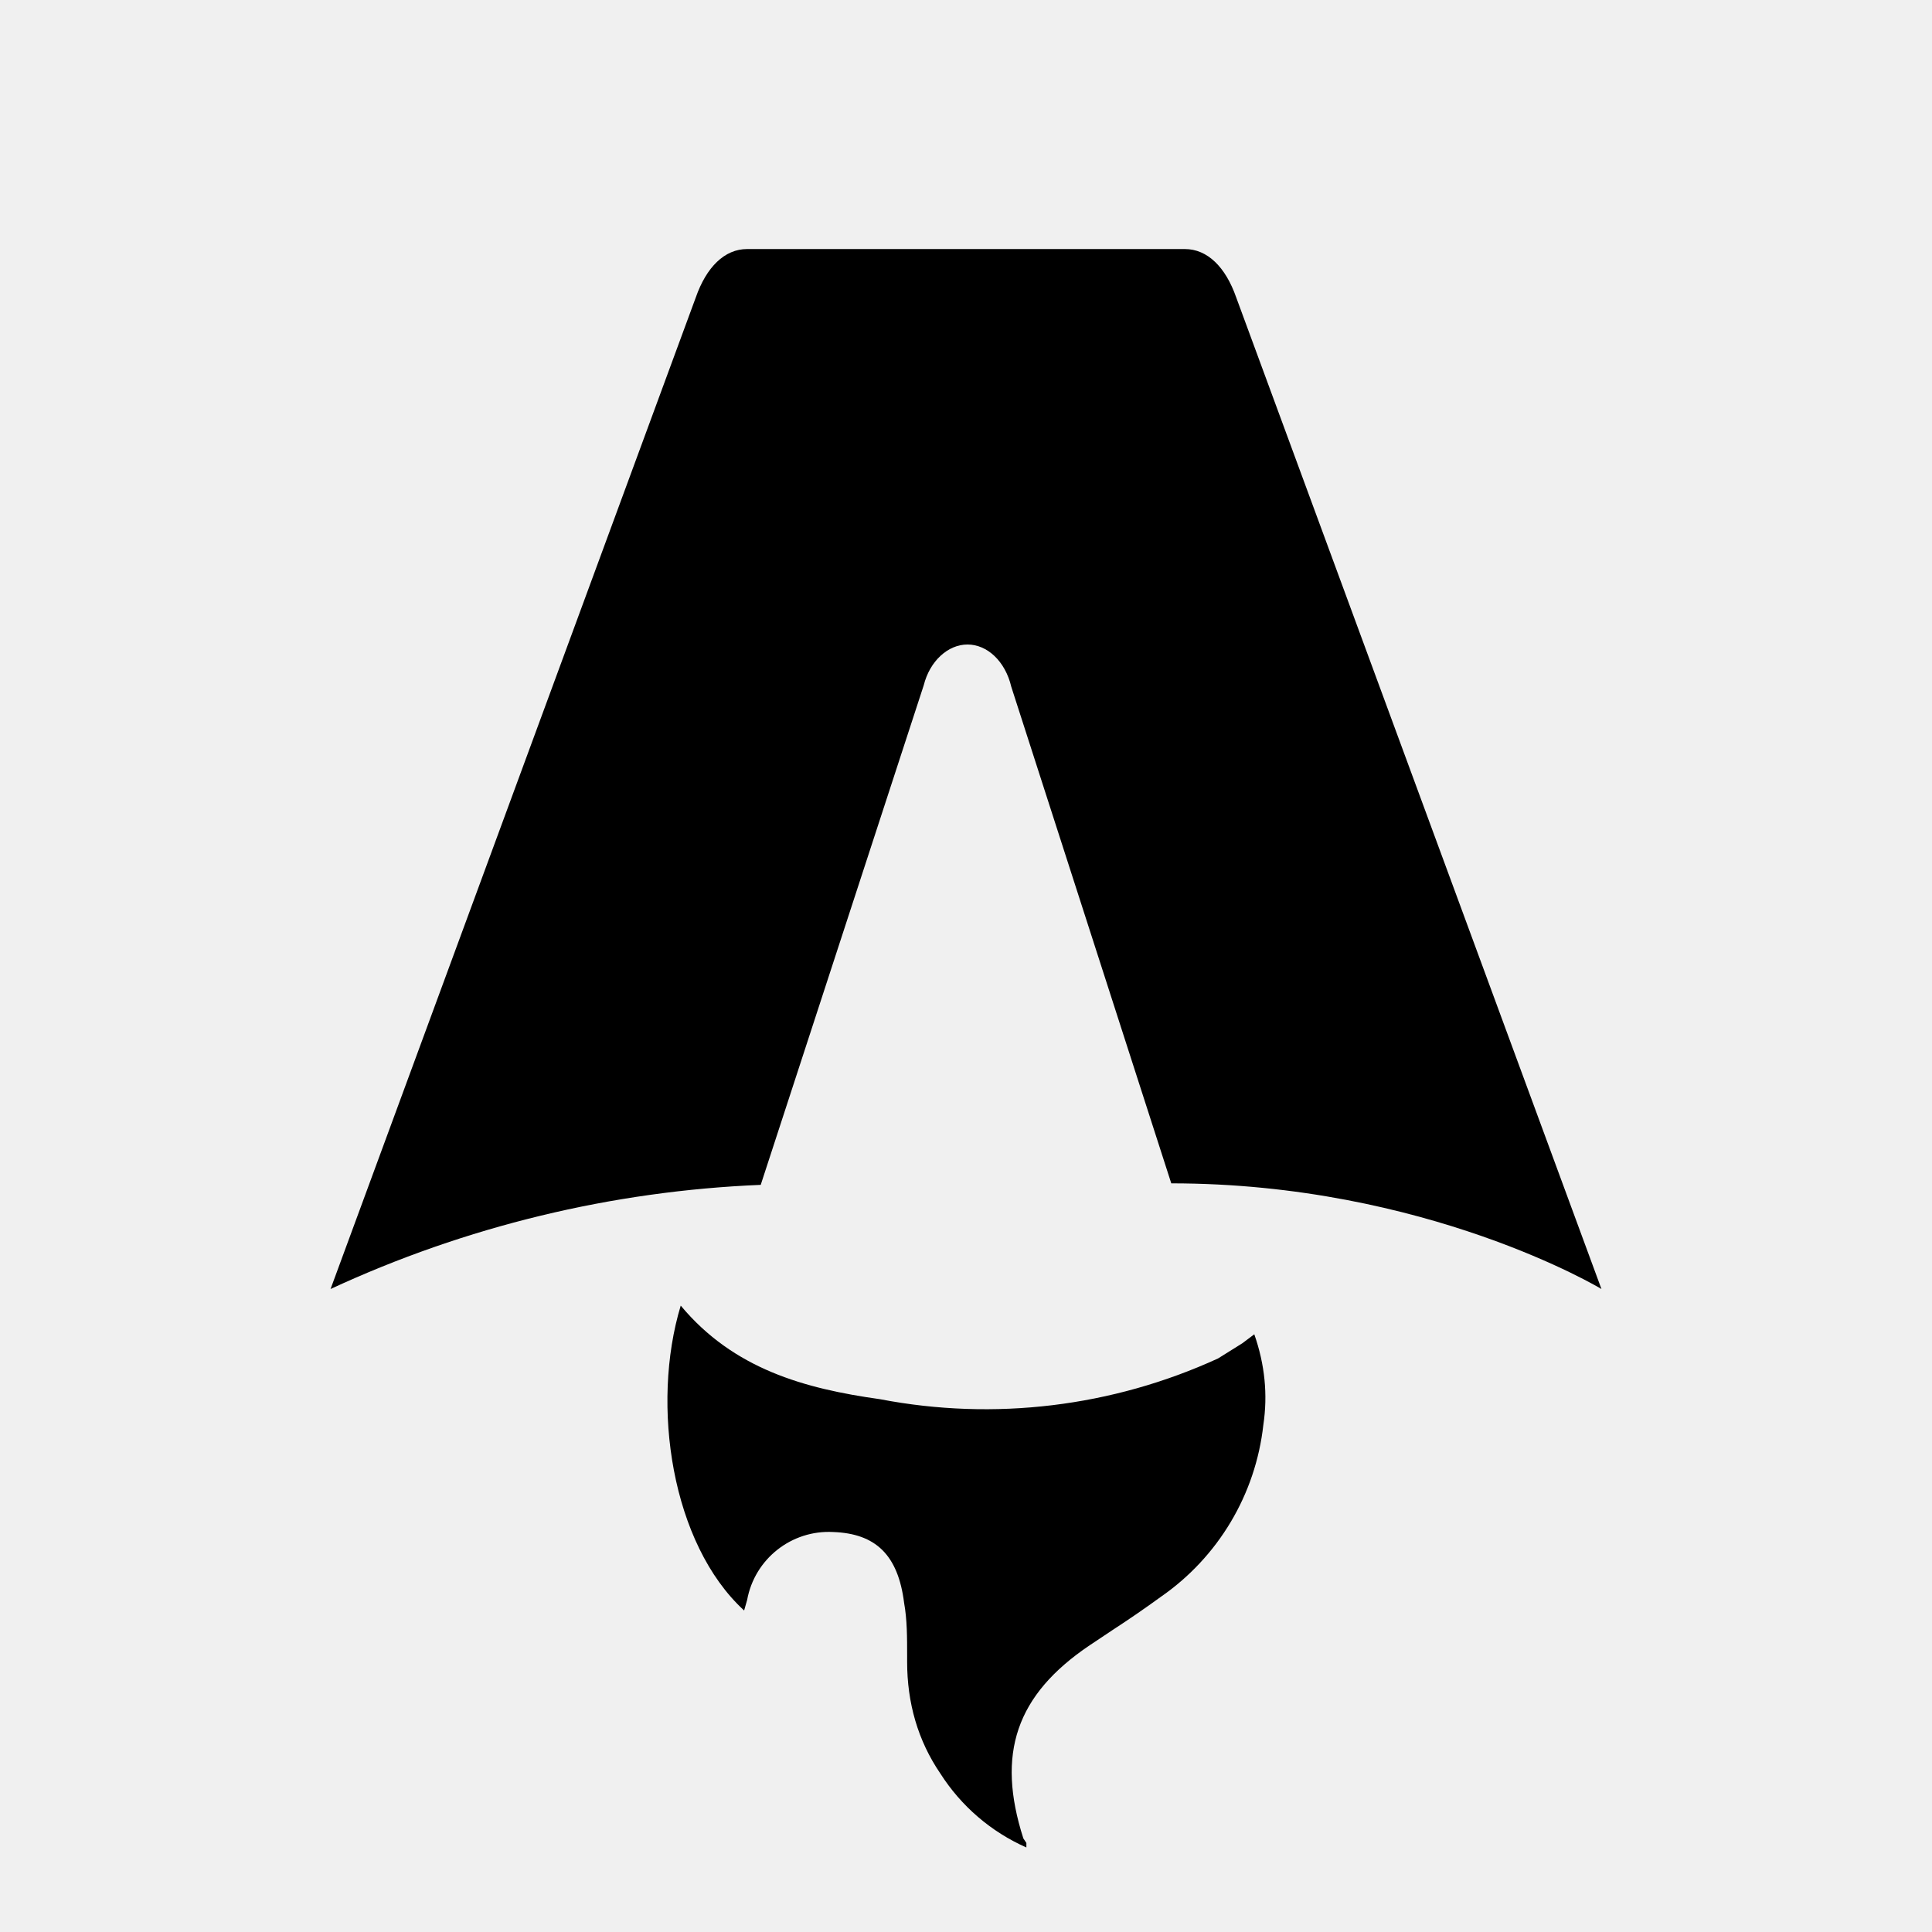
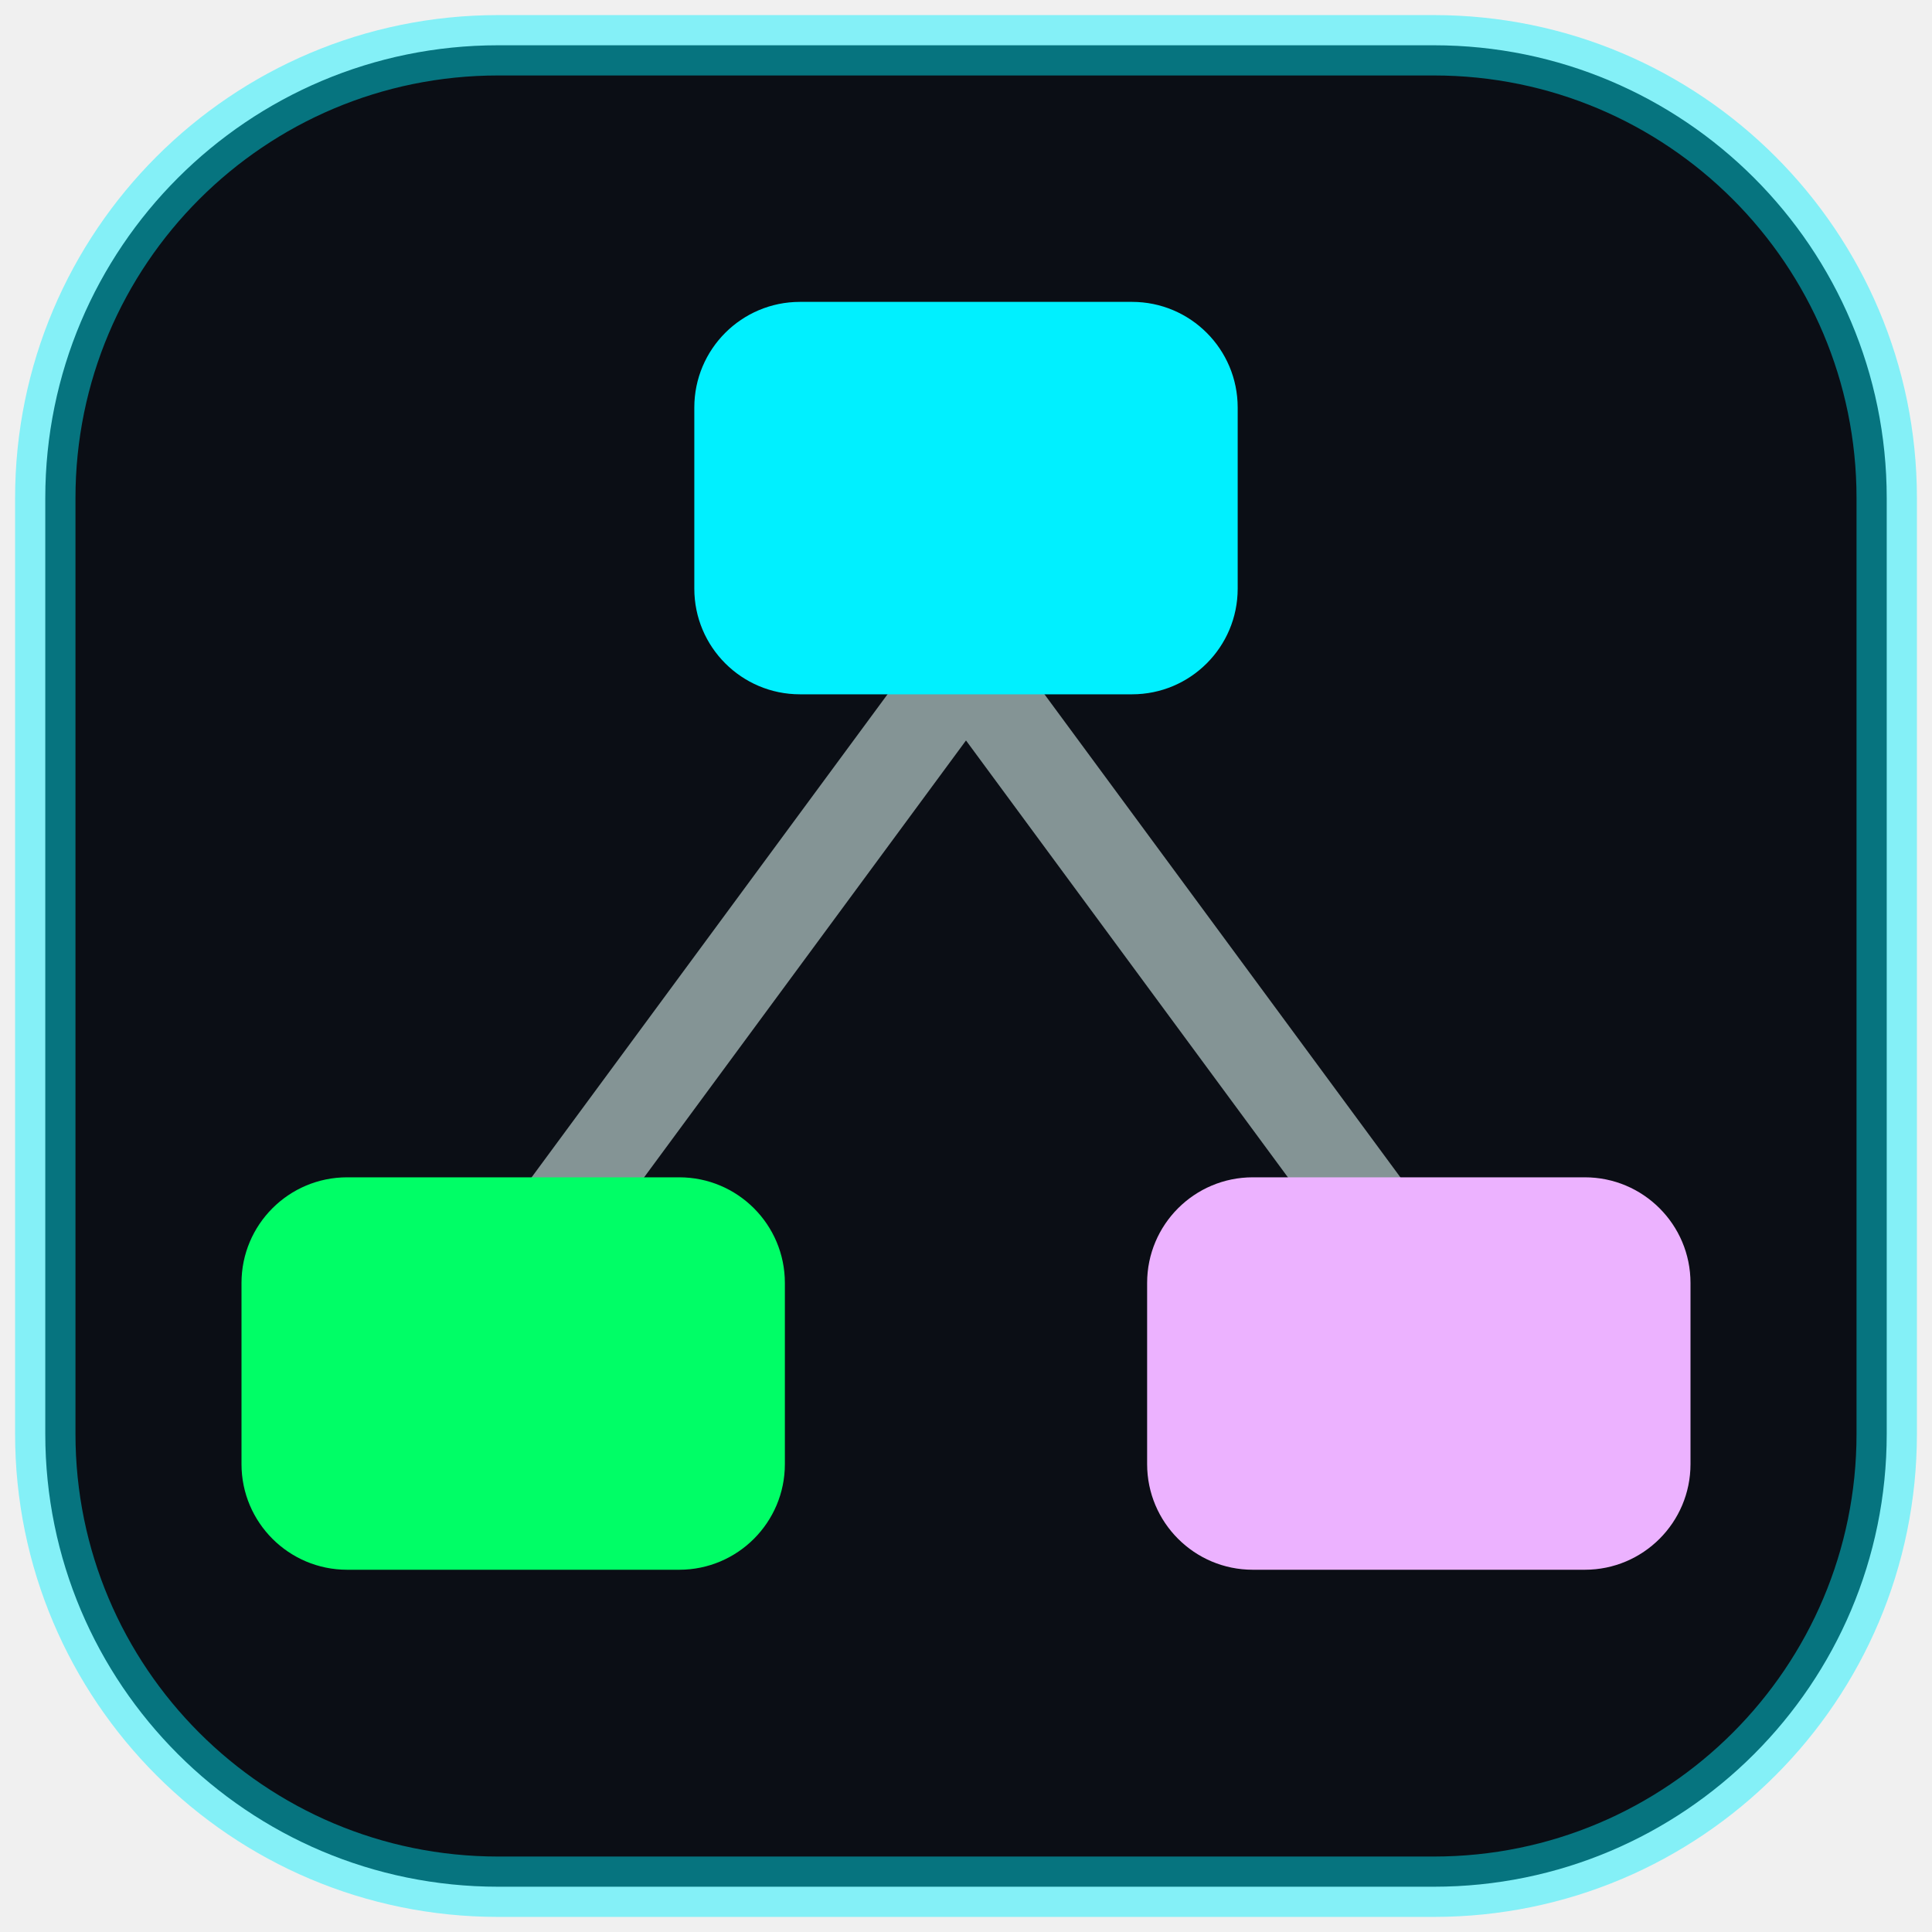
- <svg xmlns="http://www.w3.org/2000/svg" fill="none" viewBox="0 0 128 128">
-   <path d="M50.4 78.5a75.1 75.1 0 0 0-28.5 6.9l24.2-65.7c.7-2 1.9-3.2 3.4-3.2h29c1.5 0 2.7 1.2 3.4 3.2l24.2 65.7s-11.6-7-28.5-7L67 45.5c-.4-1.7-1.6-2.8-2.9-2.8-1.3 0-2.5 1.1-2.9 2.7L50.4 78.5Zm-1.1 28.2Zm-4.2-20.2c-2 6.6-.6 15.8 4.2 20.2a17.5 17.5 0 0 1 .2-.7 5.5 5.5 0 0 1 5.7-4.5c2.8.1 4.3 1.5 4.7 4.7.2 1.1.2 2.3.2 3.5v.4c0 2.7.7 5.2 2.2 7.4a13 13 0 0 0 5.7 4.9v-.3l-.2-.3c-1.8-5.6-.5-9.5 4.4-12.8l1.5-1a73 73 0 0 0 3.2-2.2 16 16 0 0 0 6.8-11.4c.3-2 .1-4-.6-6l-.8.6-1.6 1a37 37 0 0 1-22.4 2.7c-5-.7-9.7-2-13.2-6.2Z" />
-   <style>
-         path { fill: #000; }
-         @media (prefers-color-scheme: dark) {
-             path { fill: #FFF; }
-         }
-     </style>
+ <svg xmlns="http://www.w3.org/2000/svg" width="64" height="64" viewBox="0 0 64 64" fill="none">
+   <rect x="1.5" y="1.5" width="61" height="61" rx="15" fill="#0b0e15" stroke="#00f0ff" stroke-opacity="0.45" stroke-width="2" />
+   <path d="M32 22 L18 41 M32 22 L46 41" stroke="#849495" stroke-width="3" stroke-linecap="round" />
+   <rect x="23" y="10" width="18" height="13" rx="3.5" fill="#00f0ff" />
+   <rect x="8" y="39" width="18" height="13" rx="3.5" fill="#00fe66" />
+   <rect x="38" y="39" width="18" height="13" rx="3.5" fill="#ecb2ff" />
</svg>
